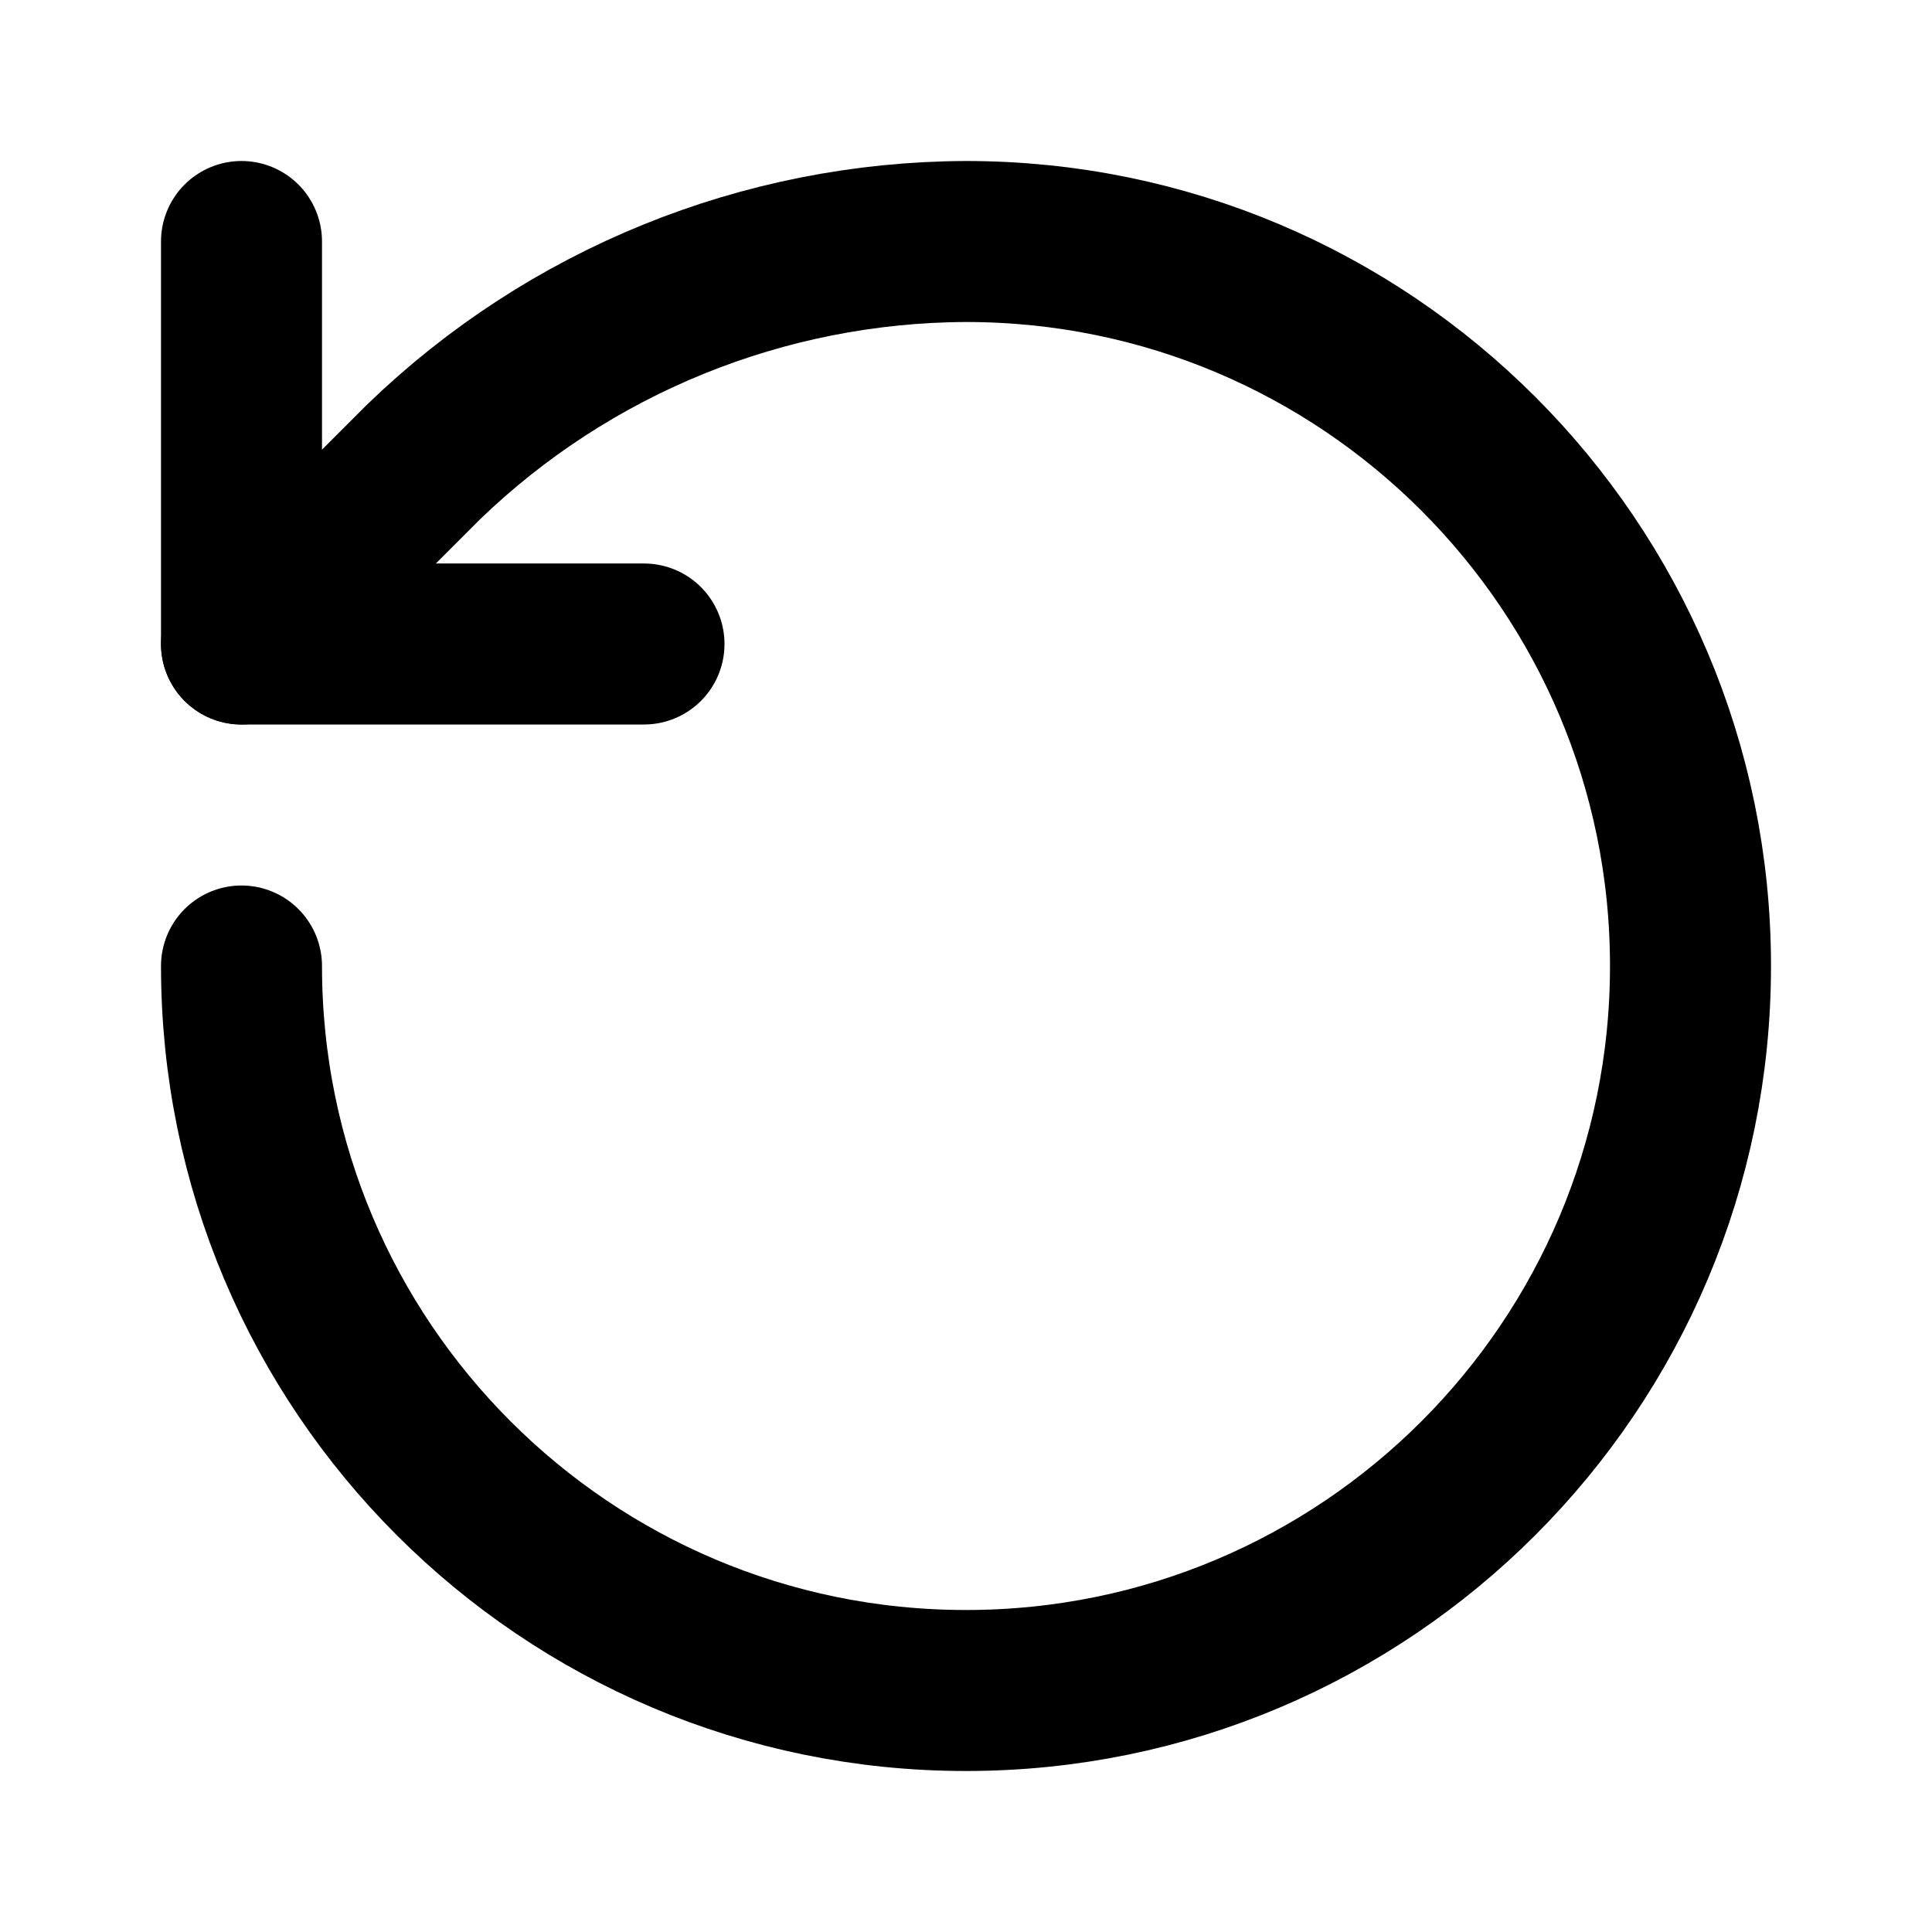
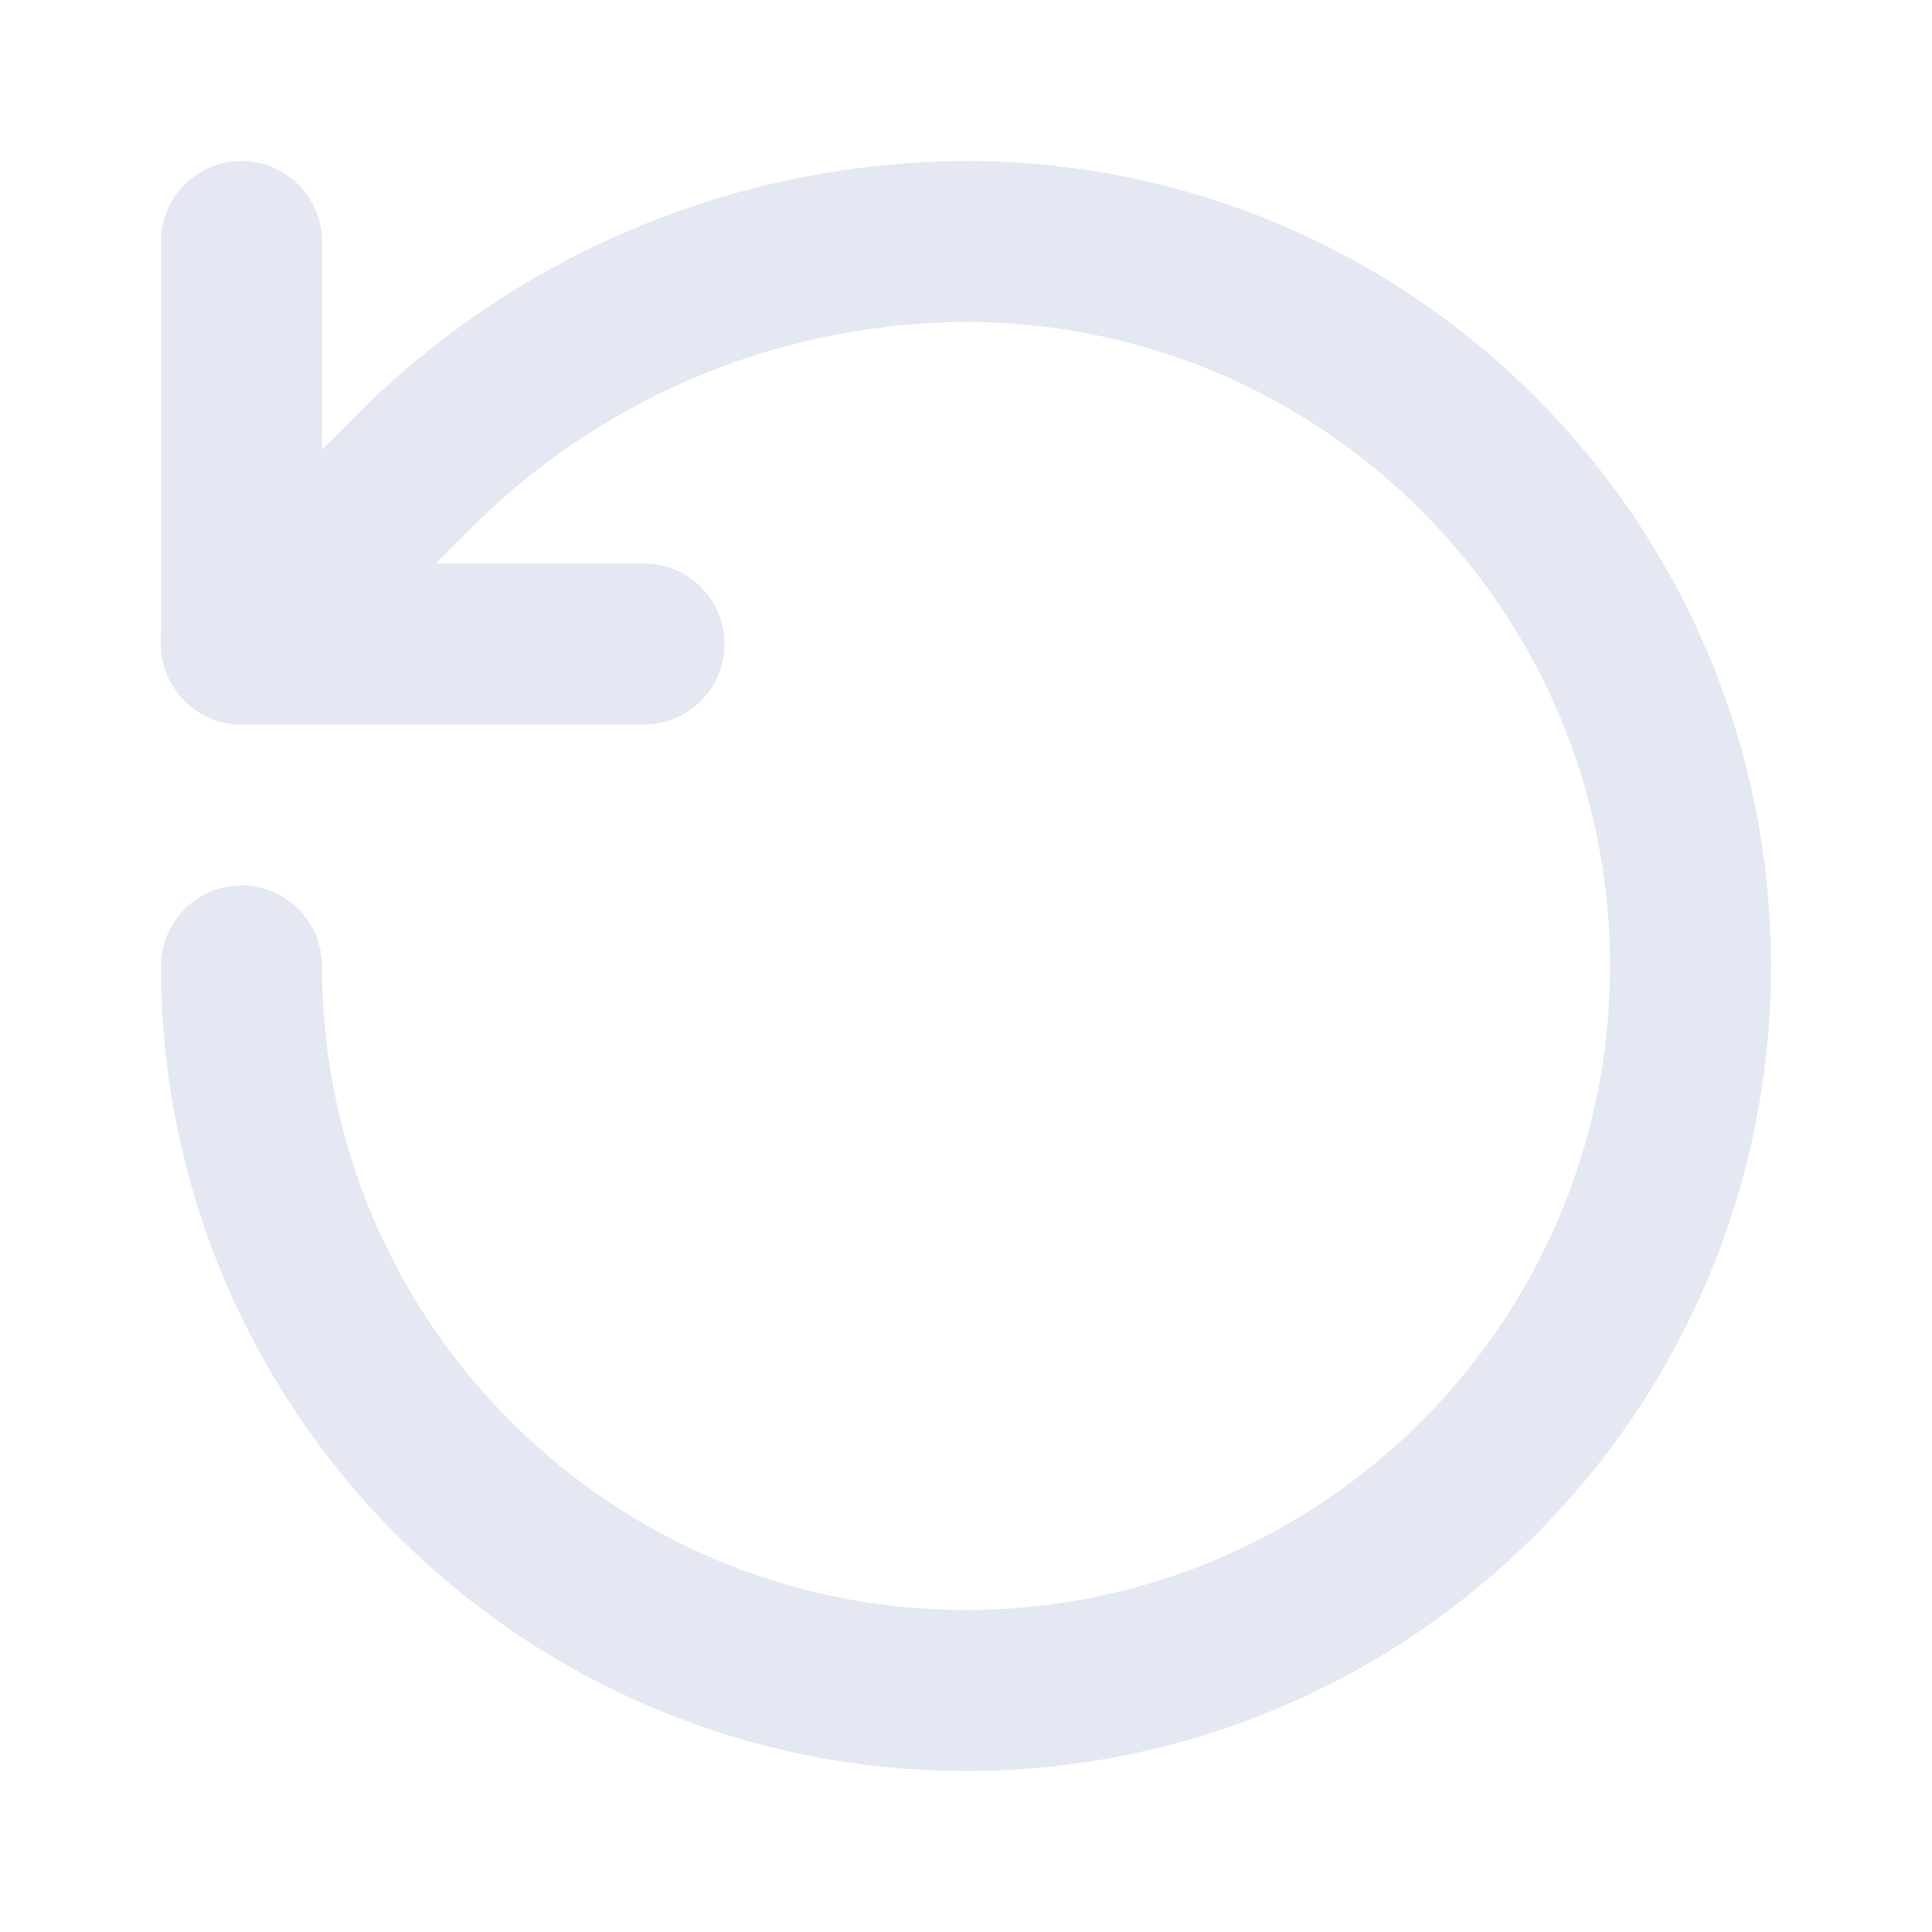
- <svg xmlns="http://www.w3.org/2000/svg" width="24" height="24" viewBox="0 0 24 24" fill="none" stroke="currentColor" stroke-width="2" stroke-linecap="round" stroke-linejoin="round">
+ <svg xmlns="http://www.w3.org/2000/svg" width="24" height="24" viewBox="0 0 24 24" fill="none" stroke="#e4e8f2" stroke-width="2" stroke-linecap="round" stroke-linejoin="round">
  <path d="M3 12a9 9 0 1 0 9-9 9.75 9.75 0 0 0-6.74 2.74L3 8" />
  <path d="M3 3v5h5" />
</svg>
